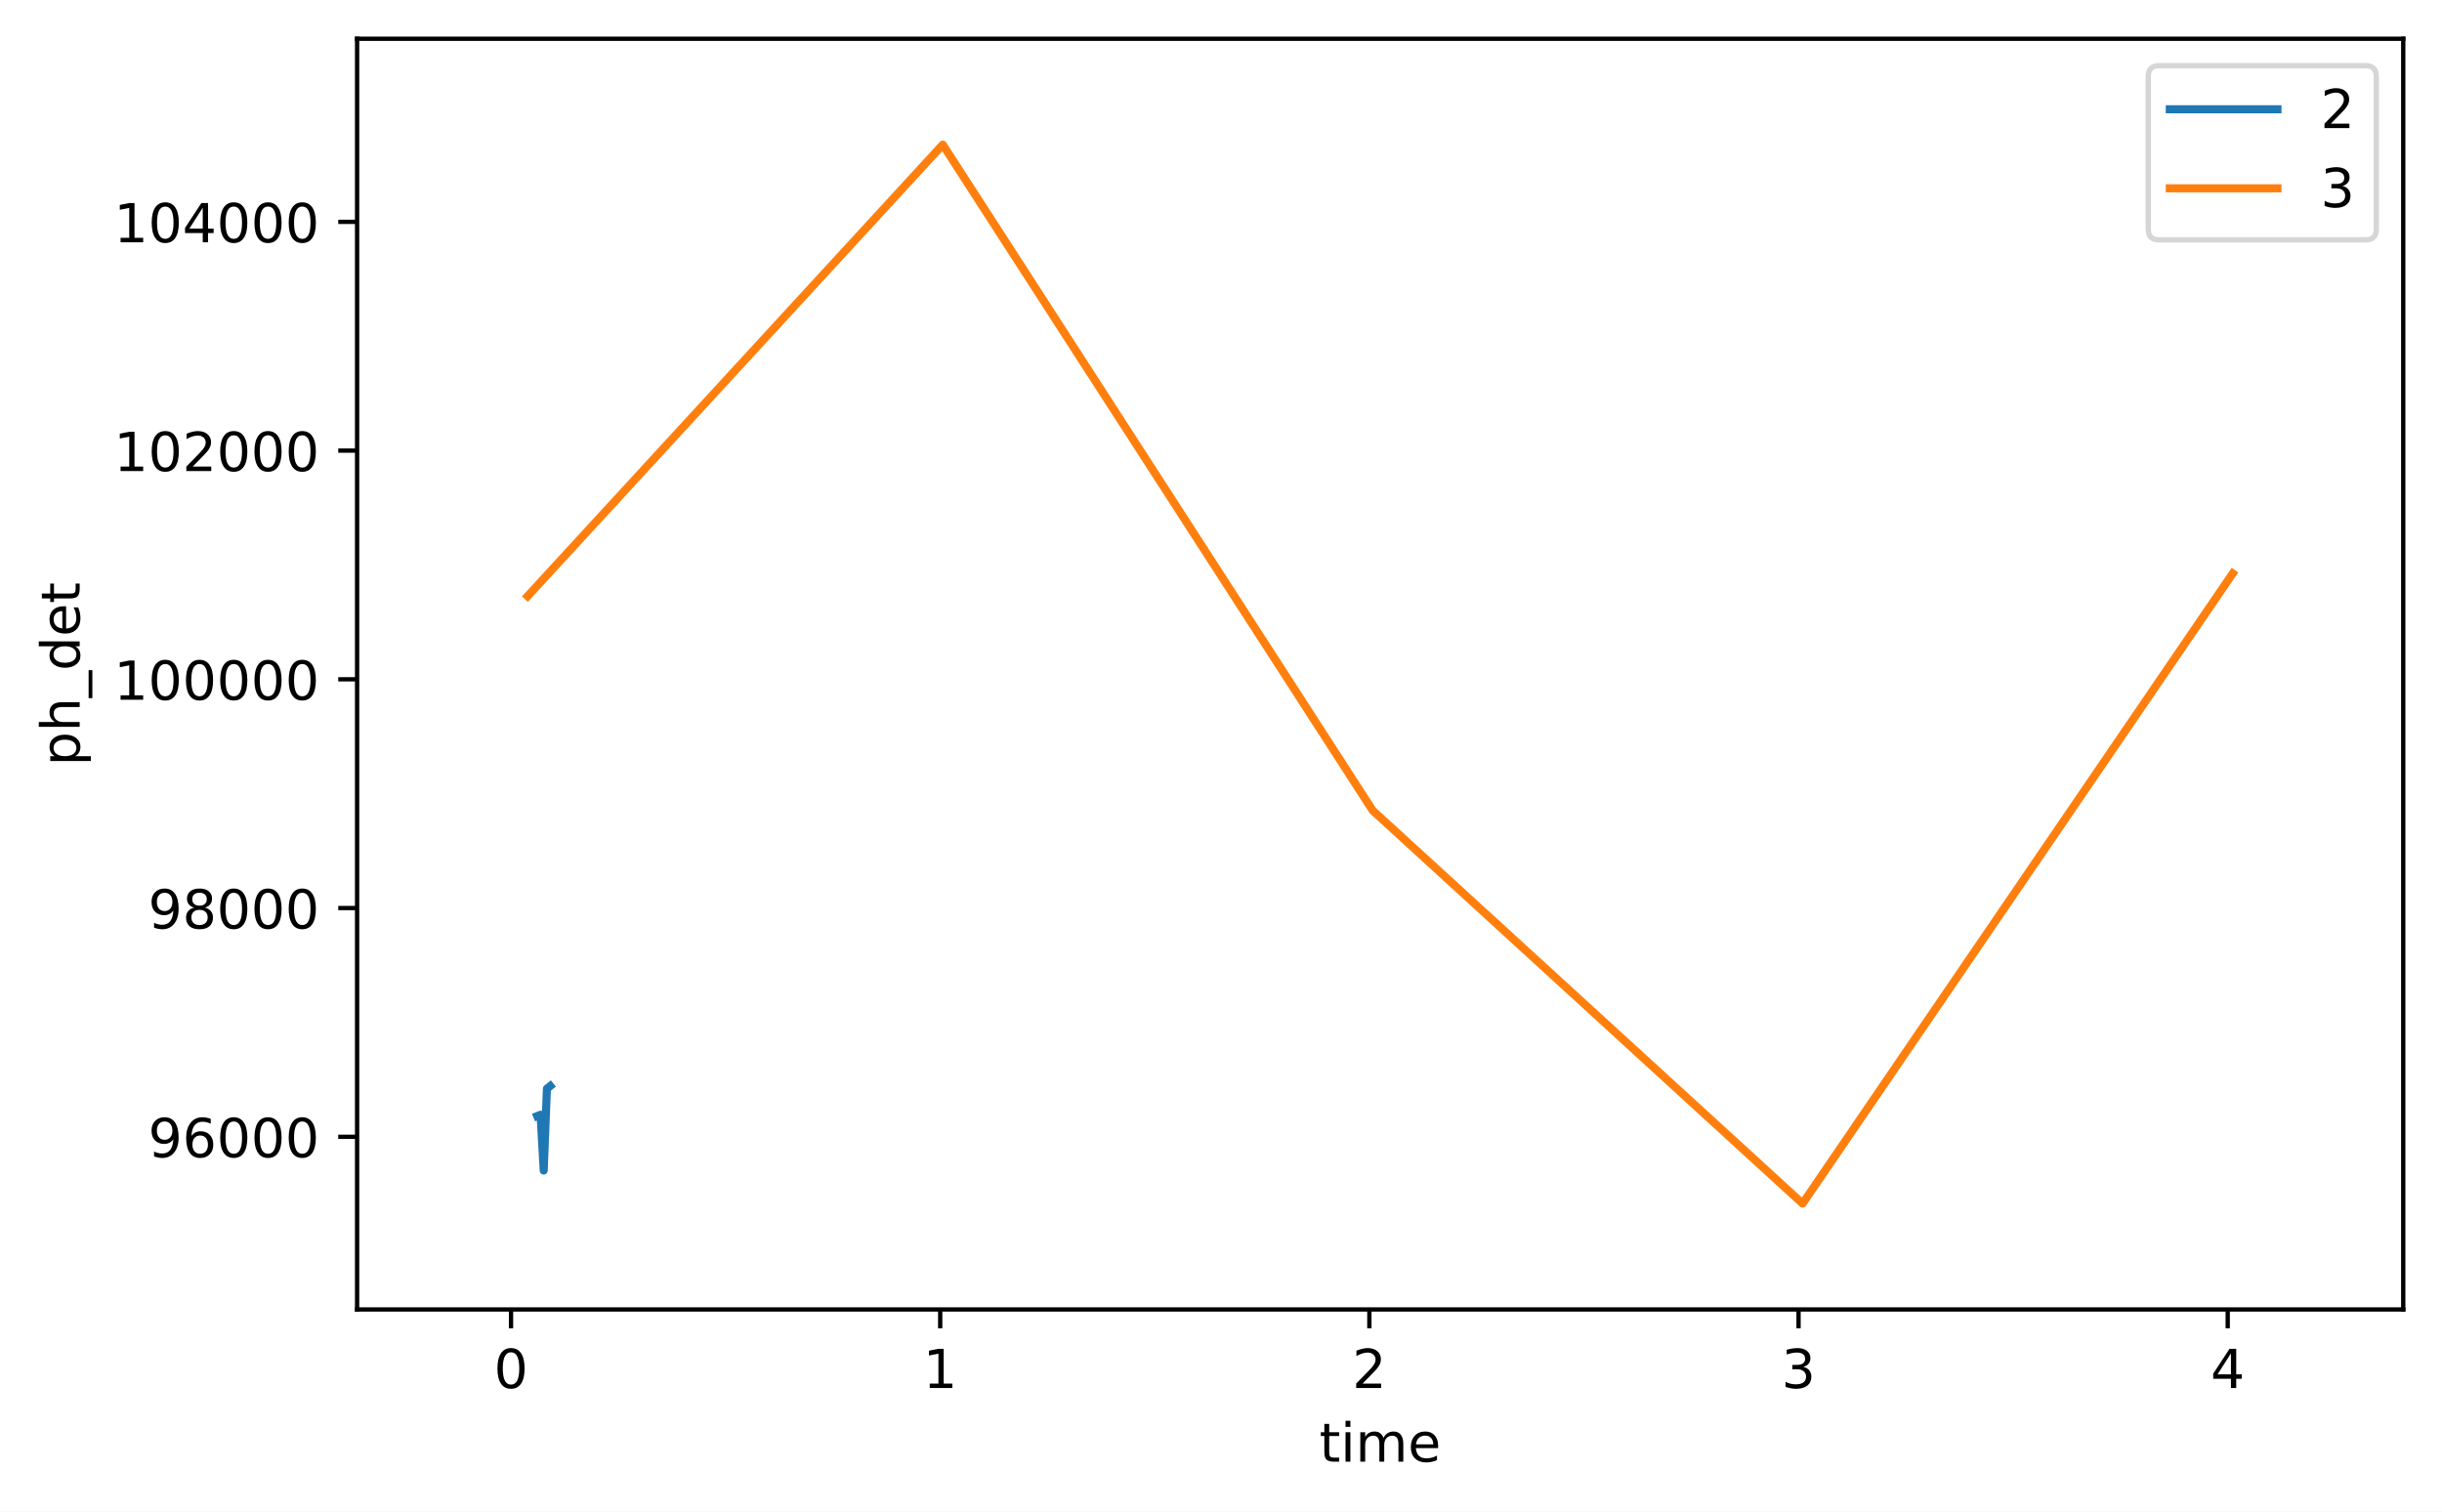
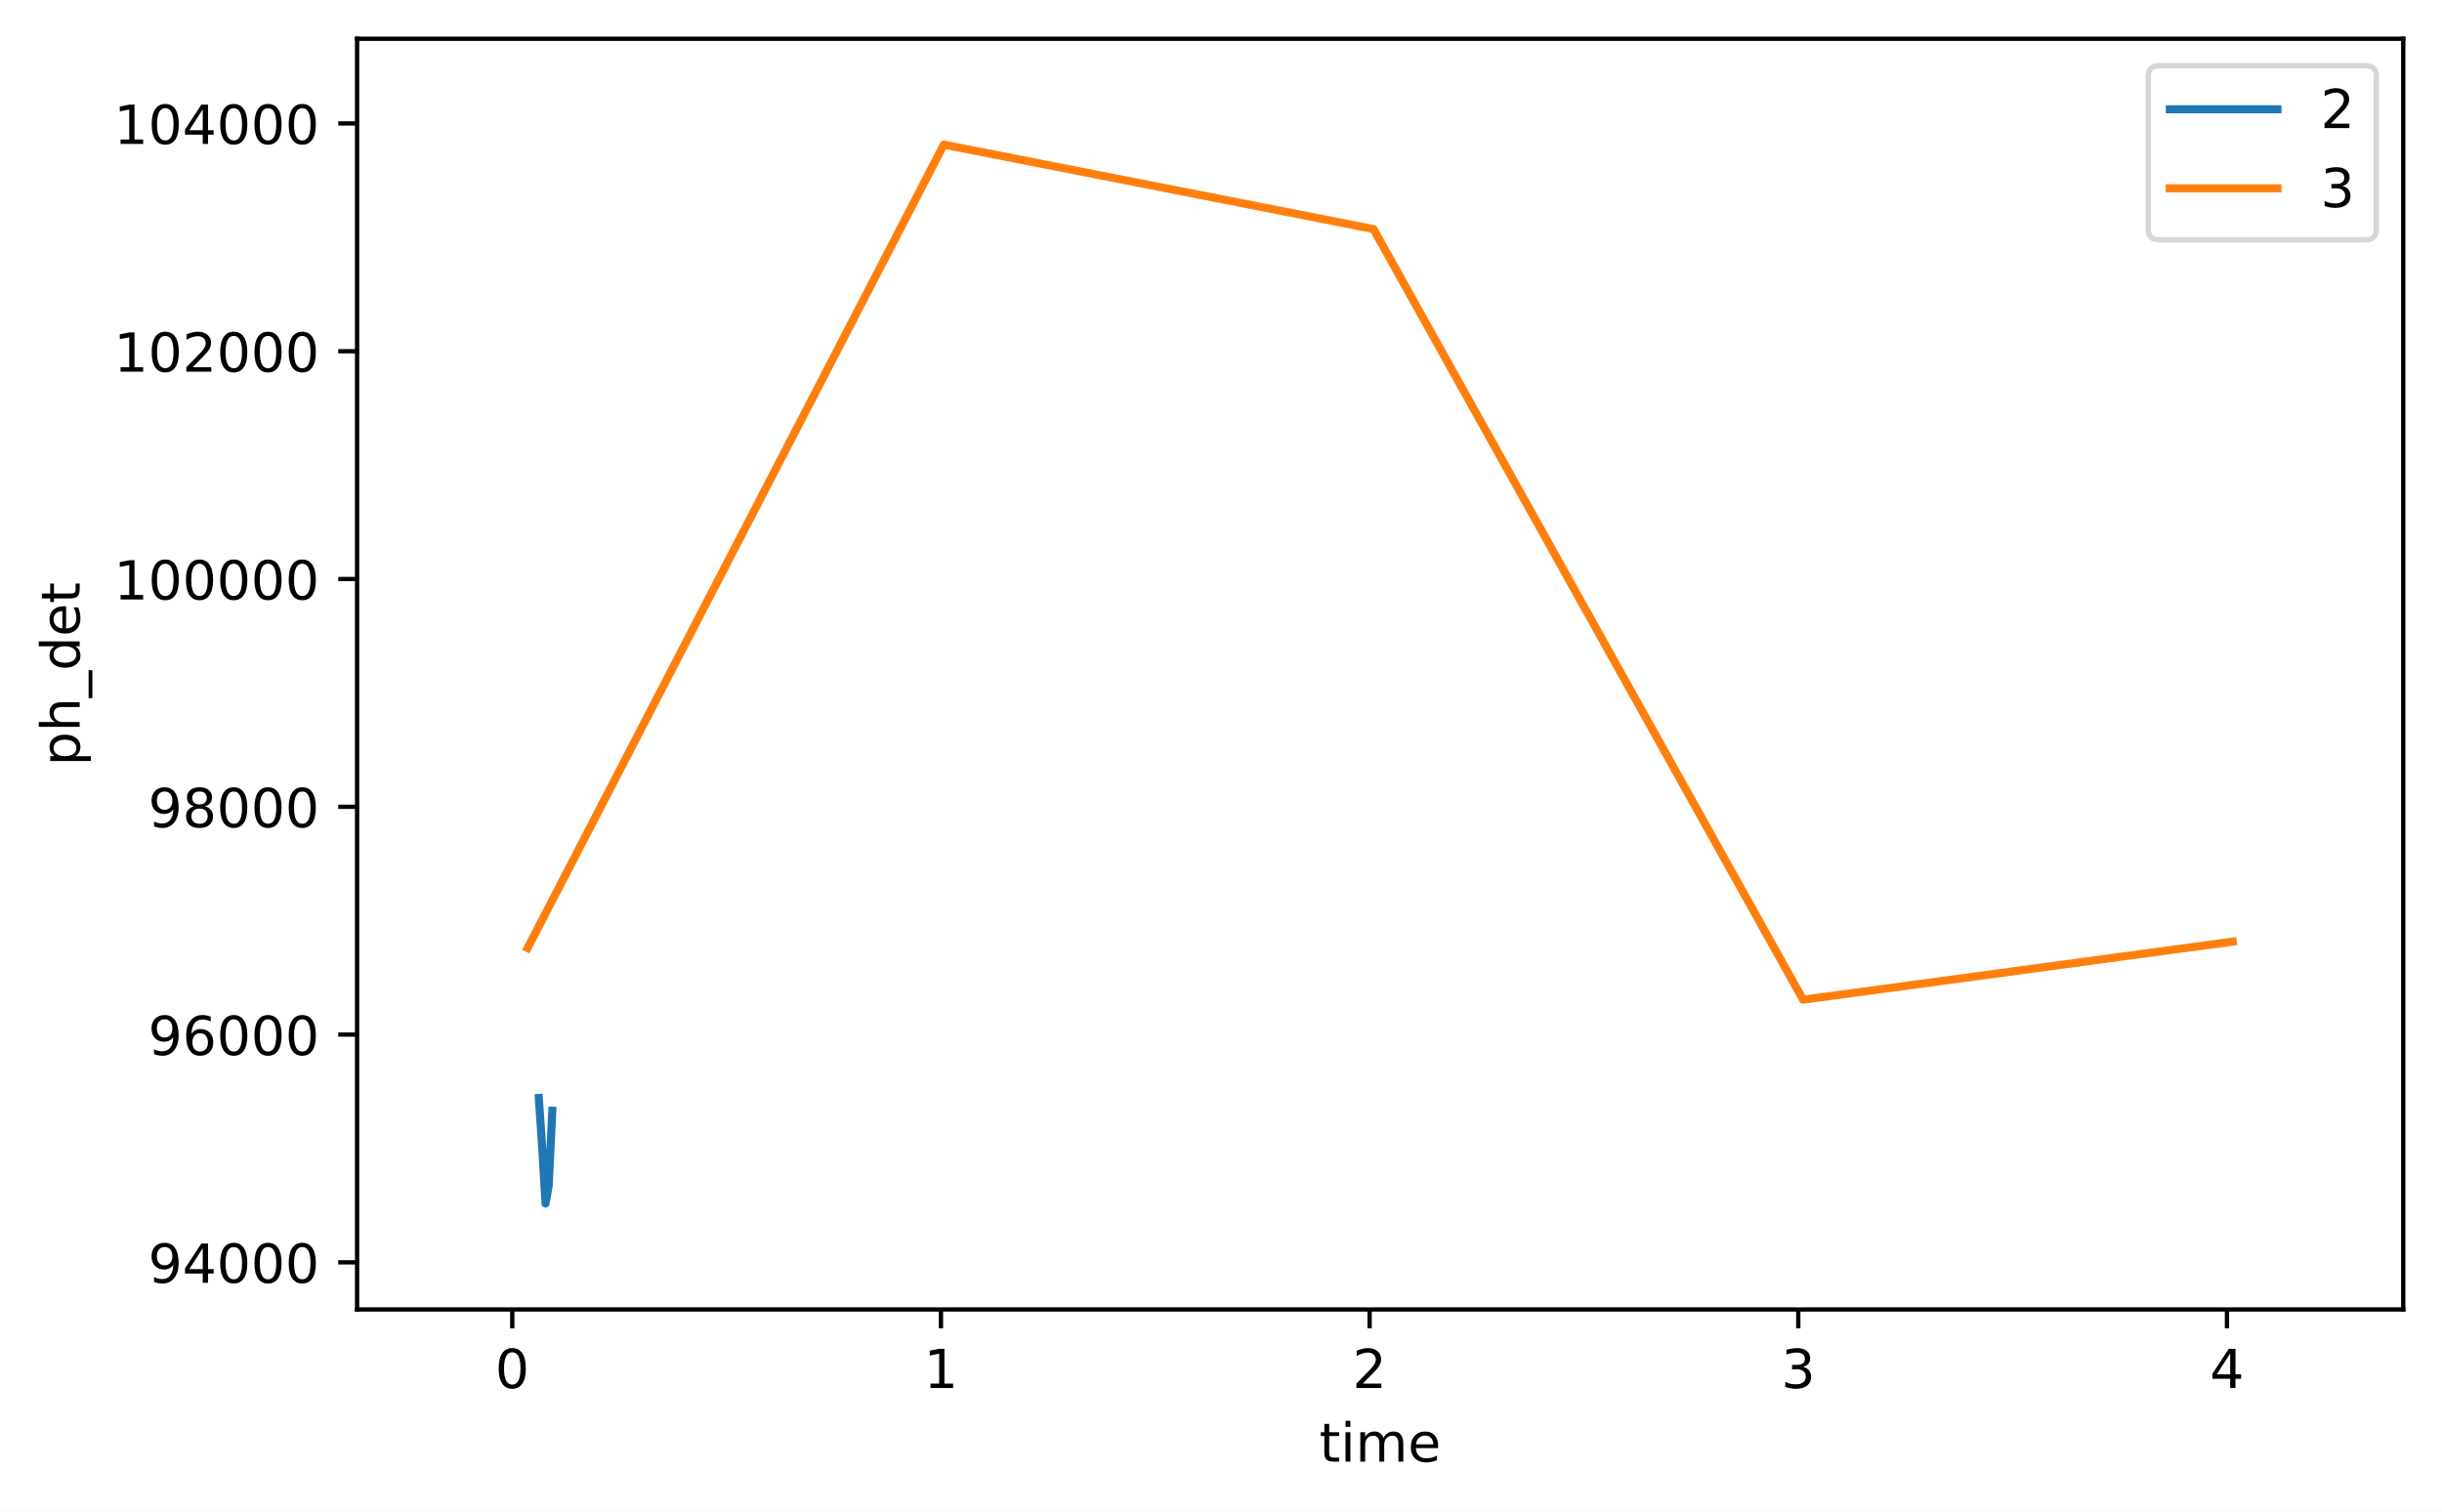
<svg xmlns="http://www.w3.org/2000/svg" xmlns:xlink="http://www.w3.org/1999/xlink" height="280.8pt" version="1.1" viewBox="0 0 453.6 280.8" width="453.6pt">
  <defs>
    <style type="text/css">
*{stroke-linecap:butt;stroke-linejoin:round;}
  </style>
  </defs>
  <g id="figure_1">
    <g id="patch_1">
      <path d="M 0 280.8  L 453.6 280.8  L 453.6 0  L 0 0  z " style="fill:#ffffff;" />
    </g>
    <g id="axes_1">
      <g id="patch_2">
        <path d="M 66.331 243.244  L 446.4 243.244  L 446.4 7.2  L 66.331 7.2  z " style="fill:#ffffff;" />
      </g>
      <g id="matplotlib.axis_1">
        <g id="xtick_1">
          <g id="line2d_1">
            <defs>
-               <path d="M 0 0  L 0 3.5  " id="mbc9c8183b0" style="stroke:#000000;stroke-width:0.8;" />
-             </defs>
-             <g>
-               <use style="stroke:#000000;stroke-width:0.8;" x="94.923" xlink:href="#mbc9c8183b0" y="243.244" />
+               <path d="M 0 0  L 0 3.5  " id="mde48fbb266" style="stroke:#000000;stroke-width:0.8;" />
+             </defs>
+             <g>
+               <use style="stroke:#000000;stroke-width:0.8;" x="95.154" xlink:href="#mde48fbb266" y="243.244" />
            </g>
          </g>
          <g id="text_1">
            <defs>
              <path d="M 31.781 66.406  Q 24.172 66.406 20.328 58.906  Q 16.5 51.422 16.5 36.375  Q 16.5 21.391 20.328 13.891  Q 24.172 6.391 31.781 6.391  Q 39.453 6.391 43.281 13.891  Q 47.125 21.391 47.125 36.375  Q 47.125 51.422 43.281 58.906  Q 39.453 66.406 31.781 66.406  z M 31.781 74.219  Q 44.047 74.219 50.516 64.516  Q 56.984 54.828 56.984 36.375  Q 56.984 17.969 50.516 8.266  Q 44.047 -1.422 31.781 -1.422  Q 19.531 -1.422 13.062 8.266  Q 6.594 17.969 6.594 36.375  Q 6.594 54.828 13.062 64.516  Q 19.531 74.219 31.781 74.219  z " id="DejaVuSans-48" />
            </defs>
-             <g transform="translate(91.74141 257.8422)scale(0.1 -0.1)">
+             <g transform="translate(91.9724 257.8422)scale(0.1 -0.1)">
              <use xlink:href="#DejaVuSans-48" />
            </g>
          </g>
        </g>
        <g id="xtick_2">
          <g id="line2d_2">
            <g>
-               <use style="stroke:#000000;stroke-width:0.8;" x="174.641" xlink:href="#mbc9c8183b0" y="243.244" />
+               <use style="stroke:#000000;stroke-width:0.8;" x="174.78" xlink:href="#mde48fbb266" y="243.244" />
            </g>
          </g>
          <g id="text_2">
            <defs>
              <path d="M 12.406 8.297  L 28.516 8.297  L 28.516 63.922  L 10.984 60.406  L 10.984 69.391  L 28.422 72.906  L 38.281 72.906  L 38.281 8.297  L 54.391 8.297  L 54.391 0  L 12.406 0  z " id="DejaVuSans-49" />
            </defs>
-             <g transform="translate(171.4598 257.8422)scale(0.1 -0.1)">
+             <g transform="translate(171.5983 257.8422)scale(0.1 -0.1)">
              <use xlink:href="#DejaVuSans-49" />
            </g>
          </g>
        </g>
        <g id="xtick_3">
          <g id="line2d_3">
            <g>
-               <use style="stroke:#000000;stroke-width:0.8;" x="254.359" xlink:href="#mbc9c8183b0" y="243.244" />
+               <use style="stroke:#000000;stroke-width:0.8;" x="254.406" xlink:href="#mde48fbb266" y="243.244" />
            </g>
          </g>
          <g id="text_3">
            <defs>
              <path d="M 19.188 8.297  L 53.609 8.297  L 53.609 0  L 7.328 0  L 7.328 8.297  Q 12.938 14.109 22.625 23.891  Q 32.328 33.688 34.812 36.531  Q 39.547 41.844 41.422 45.531  Q 43.312 49.219 43.312 52.781  Q 43.312 58.594 39.234 62.25  Q 35.156 65.922 28.609 65.922  Q 23.969 65.922 18.812 64.312  Q 13.672 62.703 7.812 59.422  L 7.812 69.391  Q 13.766 71.781 18.938 73  Q 24.125 74.219 28.422 74.219  Q 39.75 74.219 46.484 68.547  Q 53.219 62.891 53.219 53.422  Q 53.219 48.922 51.531 44.891  Q 49.859 40.875 45.406 35.406  Q 44.188 33.984 37.641 27.219  Q 31.109 20.453 19.188 8.297  z " id="DejaVuSans-50" />
            </defs>
-             <g transform="translate(251.1781 257.8422)scale(0.1 -0.1)">
+             <g transform="translate(251.2243 257.8422)scale(0.1 -0.1)">
              <use xlink:href="#DejaVuSans-50" />
            </g>
          </g>
        </g>
        <g id="xtick_4">
          <g id="line2d_4">
            <g>
-               <use style="stroke:#000000;stroke-width:0.8;" x="334.078" xlink:href="#mbc9c8183b0" y="243.244" />
+               <use style="stroke:#000000;stroke-width:0.8;" x="334.031" xlink:href="#mde48fbb266" y="243.244" />
            </g>
          </g>
          <g id="text_4">
            <defs>
              <path d="M 40.578 39.312  Q 47.656 37.797 51.625 33  Q 55.609 28.219 55.609 21.188  Q 55.609 10.406 48.188 4.484  Q 40.766 -1.422 27.094 -1.422  Q 22.516 -1.422 17.656 -0.516  Q 12.797 0.391 7.625 2.203  L 7.625 11.719  Q 11.719 9.328 16.594 8.109  Q 21.484 6.891 26.812 6.891  Q 36.078 6.891 40.938 10.547  Q 45.797 14.203 45.797 21.188  Q 45.797 27.641 41.281 31.266  Q 36.766 34.906 28.719 34.906  L 20.219 34.906  L 20.219 43.016  L 29.109 43.016  Q 36.375 43.016 40.234 45.922  Q 44.094 48.828 44.094 54.297  Q 44.094 59.906 40.109 62.906  Q 36.141 65.922 28.719 65.922  Q 24.656 65.922 20.016 65.031  Q 15.375 64.156 9.812 62.312  L 9.812 71.094  Q 15.438 72.656 20.344 73.438  Q 25.25 74.219 29.594 74.219  Q 40.828 74.219 47.359 69.109  Q 53.906 64.016 53.906 55.328  Q 53.906 49.266 50.438 45.094  Q 46.969 40.922 40.578 39.312  z " id="DejaVuSans-51" />
            </defs>
-             <g transform="translate(330.8965 257.8422)scale(0.1 -0.1)">
+             <g transform="translate(330.8502 257.8422)scale(0.1 -0.1)">
              <use xlink:href="#DejaVuSans-51" />
            </g>
          </g>
        </g>
        <g id="xtick_5">
          <g id="line2d_5">
            <g>
-               <use style="stroke:#000000;stroke-width:0.8;" x="413.796" xlink:href="#mbc9c8183b0" y="243.244" />
+               <use style="stroke:#000000;stroke-width:0.8;" x="413.657" xlink:href="#mde48fbb266" y="243.244" />
            </g>
          </g>
          <g id="text_5">
            <defs>
              <path d="M 37.797 64.312  L 12.891 25.391  L 37.797 25.391  z M 35.203 72.906  L 47.609 72.906  L 47.609 25.391  L 58.016 25.391  L 58.016 17.188  L 47.609 17.188  L 47.609 0  L 37.797 0  L 37.797 17.188  L 4.891 17.188  L 4.891 26.703  z " id="DejaVuSans-52" />
            </defs>
-             <g transform="translate(410.6149 257.8422)scale(0.1 -0.1)">
+             <g transform="translate(410.4762 257.8422)scale(0.1 -0.1)">
              <use xlink:href="#DejaVuSans-52" />
            </g>
          </g>
        </g>
        <g id="text_6">
          <defs>
            <path d="M 18.312 70.219  L 18.312 54.688  L 36.812 54.688  L 36.812 47.703  L 18.312 47.703  L 18.312 18.016  Q 18.312 11.328 20.141 9.422  Q 21.969 7.516 27.594 7.516  L 36.812 7.516  L 36.812 0  L 27.594 0  Q 17.188 0 13.234 3.875  Q 9.281 7.766 9.281 18.016  L 9.281 47.703  L 2.688 47.703  L 2.688 54.688  L 9.281 54.688  L 9.281 70.219  z " id="DejaVuSans-116" />
            <path d="M 9.422 54.688  L 18.406 54.688  L 18.406 0  L 9.422 0  z M 9.422 75.984  L 18.406 75.984  L 18.406 64.594  L 9.422 64.594  z " id="DejaVuSans-105" />
            <path d="M 52 44.188  Q 55.375 50.25 60.062 53.125  Q 64.75 56 71.094 56  Q 79.641 56 84.281 50.016  Q 88.922 44.047 88.922 33.016  L 88.922 0  L 79.891 0  L 79.891 32.719  Q 79.891 40.578 77.094 44.375  Q 74.312 48.188 68.609 48.188  Q 61.625 48.188 57.562 43.547  Q 53.516 38.922 53.516 30.906  L 53.516 0  L 44.484 0  L 44.484 32.719  Q 44.484 40.625 41.703 44.406  Q 38.922 48.188 33.109 48.188  Q 26.219 48.188 22.156 43.531  Q 18.109 38.875 18.109 30.906  L 18.109 0  L 9.078 0  L 9.078 54.688  L 18.109 54.688  L 18.109 46.188  Q 21.188 51.219 25.484 53.609  Q 29.781 56 35.688 56  Q 41.656 56 45.828 52.969  Q 50 49.953 52 44.188  z " id="DejaVuSans-109" />
            <path d="M 56.203 29.594  L 56.203 25.203  L 14.891 25.203  Q 15.484 15.922 20.484 11.062  Q 25.484 6.203 34.422 6.203  Q 39.594 6.203 44.453 7.469  Q 49.312 8.734 54.109 11.281  L 54.109 2.781  Q 49.266 0.734 44.188 -0.344  Q 39.109 -1.422 33.891 -1.422  Q 20.797 -1.422 13.156 6.188  Q 5.516 13.812 5.516 26.812  Q 5.516 40.234 12.766 48.109  Q 20.016 56 32.328 56  Q 43.359 56 49.781 48.891  Q 56.203 41.797 56.203 29.594  z M 47.219 32.234  Q 47.125 39.594 43.094 43.984  Q 39.062 48.391 32.422 48.391  Q 24.906 48.391 20.391 44.141  Q 15.875 39.891 15.188 32.172  z " id="DejaVuSans-101" />
          </defs>
          <g transform="translate(245.0695 271.5203)scale(0.1 -0.1)">
            <use xlink:href="#DejaVuSans-116" />
            <use x="39.209" xlink:href="#DejaVuSans-105" />
            <use x="66.992" xlink:href="#DejaVuSans-109" />
            <use x="164.404" xlink:href="#DejaVuSans-101" />
          </g>
        </g>
      </g>
      <g id="matplotlib.axis_2">
        <g id="ytick_1">
          <g id="line2d_6">
            <defs>
-               <path d="M 0 0  L -3.5 0  " id="md90d487eb4" style="stroke:#000000;stroke-width:0.8;" />
-             </defs>
-             <g>
-               <use style="stroke:#000000;stroke-width:0.8;" x="66.331" xlink:href="#md90d487eb4" y="211.167" />
+               <path d="M 0 0  L -3.5 0  " id="m467aeeb030" style="stroke:#000000;stroke-width:0.8;" />
+             </defs>
+             <g>
+               <use style="stroke:#000000;stroke-width:0.8;" x="66.331" xlink:href="#m467aeeb030" y="234.49" />
            </g>
          </g>
          <g id="text_7">
            <defs>
              <path d="M 10.984 1.516  L 10.984 10.5  Q 14.703 8.734 18.5 7.812  Q 22.312 6.891 25.984 6.891  Q 35.75 6.891 40.891 13.453  Q 46.047 20.016 46.781 33.406  Q 43.953 29.203 39.594 26.953  Q 35.25 24.703 29.984 24.703  Q 19.047 24.703 12.672 31.312  Q 6.297 37.938 6.297 49.422  Q 6.297 60.641 12.938 67.422  Q 19.578 74.219 30.609 74.219  Q 43.266 74.219 49.922 64.516  Q 56.594 54.828 56.594 36.375  Q 56.594 19.141 48.406 8.859  Q 40.234 -1.422 26.422 -1.422  Q 22.703 -1.422 18.891 -0.688  Q 15.094 0.047 10.984 1.516  z M 30.609 32.422  Q 37.25 32.422 41.125 36.953  Q 45.016 41.5 45.016 49.422  Q 45.016 57.281 41.125 61.844  Q 37.25 66.406 30.609 66.406  Q 23.969 66.406 20.094 61.844  Q 16.219 57.281 16.219 49.422  Q 16.219 41.5 20.094 36.953  Q 23.969 32.422 30.609 32.422  z " id="DejaVuSans-57" />
+             </defs>
+             <g transform="translate(27.51875 238.2889)scale(0.1 -0.1)">
+               <use xlink:href="#DejaVuSans-57" />
+               <use x="63.623" xlink:href="#DejaVuSans-52" />
+               <use x="127.246" xlink:href="#DejaVuSans-48" />
+               <use x="190.869" xlink:href="#DejaVuSans-48" />
+               <use x="254.492" xlink:href="#DejaVuSans-48" />
+             </g>
+           </g>
+         </g>
+         <g id="ytick_2">
+           <g id="line2d_7">
+             <g>
+               <use style="stroke:#000000;stroke-width:0.8;" x="66.331" xlink:href="#m467aeeb030" y="192.179" />
+             </g>
+           </g>
+           <g id="text_8">
+             <defs>
              <path d="M 33.016 40.375  Q 26.375 40.375 22.484 35.828  Q 18.609 31.297 18.609 23.391  Q 18.609 15.531 22.484 10.953  Q 26.375 6.391 33.016 6.391  Q 39.656 6.391 43.531 10.953  Q 47.406 15.531 47.406 23.391  Q 47.406 31.297 43.531 35.828  Q 39.656 40.375 33.016 40.375  z M 52.594 71.297  L 52.594 62.312  Q 48.875 64.062 45.094 64.984  Q 41.312 65.922 37.594 65.922  Q 27.828 65.922 22.672 59.328  Q 17.531 52.734 16.797 39.406  Q 19.672 43.656 24.016 45.922  Q 28.375 48.188 33.594 48.188  Q 44.578 48.188 50.953 41.516  Q 57.328 34.859 57.328 23.391  Q 57.328 12.156 50.688 5.359  Q 44.047 -1.422 33.016 -1.422  Q 20.359 -1.422 13.672 8.266  Q 6.984 17.969 6.984 36.375  Q 6.984 53.656 15.188 63.938  Q 23.391 74.219 37.203 74.219  Q 40.922 74.219 44.703 73.484  Q 48.484 72.75 52.594 71.297  z " id="DejaVuSans-54" />
            </defs>
-             <g transform="translate(27.51875 214.9658)scale(0.1 -0.1)">
+             <g transform="translate(27.51875 195.978)scale(0.1 -0.1)">
              <use xlink:href="#DejaVuSans-57" />
              <use x="63.623" xlink:href="#DejaVuSans-54" />
              <use x="127.246" xlink:href="#DejaVuSans-48" />
              <use x="190.869" xlink:href="#DejaVuSans-48" />
              <use x="254.492" xlink:href="#DejaVuSans-48" />
            </g>
          </g>
        </g>
-         <g id="ytick_2">
-           <g id="line2d_7">
-             <g>
-               <use style="stroke:#000000;stroke-width:0.8;" x="66.331" xlink:href="#md90d487eb4" y="168.678" />
-             </g>
-           </g>
-           <g id="text_8">
+         <g id="ytick_3">
+           <g id="line2d_8">
+             <g>
+               <use style="stroke:#000000;stroke-width:0.8;" x="66.331" xlink:href="#m467aeeb030" y="149.868" />
+             </g>
+           </g>
+           <g id="text_9">
            <defs>
              <path d="M 31.781 34.625  Q 24.75 34.625 20.719 30.859  Q 16.703 27.094 16.703 20.516  Q 16.703 13.922 20.719 10.156  Q 24.75 6.391 31.781 6.391  Q 38.812 6.391 42.859 10.172  Q 46.922 13.969 46.922 20.516  Q 46.922 27.094 42.891 30.859  Q 38.875 34.625 31.781 34.625  z M 21.922 38.812  Q 15.578 40.375 12.031 44.719  Q 8.5 49.078 8.5 55.328  Q 8.5 64.062 14.719 69.141  Q 20.953 74.219 31.781 74.219  Q 42.672 74.219 48.875 69.141  Q 55.078 64.062 55.078 55.328  Q 55.078 49.078 51.531 44.719  Q 48 40.375 41.703 38.812  Q 48.828 37.156 52.797 32.312  Q 56.781 27.484 56.781 20.516  Q 56.781 9.906 50.312 4.234  Q 43.844 -1.422 31.781 -1.422  Q 19.734 -1.422 13.25 4.234  Q 6.781 9.906 6.781 20.516  Q 6.781 27.484 10.781 32.312  Q 14.797 37.156 21.922 38.812  z M 18.312 54.391  Q 18.312 48.734 21.844 45.562  Q 25.391 42.391 31.781 42.391  Q 38.141 42.391 41.719 45.562  Q 45.312 48.734 45.312 54.391  Q 45.312 60.062 41.719 63.234  Q 38.141 66.406 31.781 66.406  Q 25.391 66.406 21.844 63.234  Q 18.312 60.062 18.312 54.391  z " id="DejaVuSans-56" />
            </defs>
-             <g transform="translate(27.51875 172.4768)scale(0.1 -0.1)">
+             <g transform="translate(27.51875 153.6672)scale(0.1 -0.1)">
              <use xlink:href="#DejaVuSans-57" />
              <use x="63.623" xlink:href="#DejaVuSans-56" />
              <use x="127.246" xlink:href="#DejaVuSans-48" />
              <use x="190.869" xlink:href="#DejaVuSans-48" />
              <use x="254.492" xlink:href="#DejaVuSans-48" />
            </g>
          </g>
        </g>
-         <g id="ytick_3">
-           <g id="line2d_8">
-             <g>
-               <use style="stroke:#000000;stroke-width:0.8;" x="66.331" xlink:href="#md90d487eb4" y="126.189" />
-             </g>
-           </g>
-           <g id="text_9">
-             <g transform="translate(21.15625 129.9877)scale(0.1 -0.1)">
-               <use xlink:href="#DejaVuSans-49" />
-               <use x="63.623" xlink:href="#DejaVuSans-48" />
-               <use x="127.246" xlink:href="#DejaVuSans-48" />
-               <use x="190.869" xlink:href="#DejaVuSans-48" />
-               <use x="254.492" xlink:href="#DejaVuSans-48" />
-               <use x="318.115" xlink:href="#DejaVuSans-48" />
-             </g>
-           </g>
-         </g>
        <g id="ytick_4">
          <g id="line2d_9">
            <g>
-               <use style="stroke:#000000;stroke-width:0.8;" x="66.331" xlink:href="#md90d487eb4" y="83.699" />
+               <use style="stroke:#000000;stroke-width:0.8;" x="66.331" xlink:href="#m467aeeb030" y="107.557" />
            </g>
          </g>
          <g id="text_10">
-             <g transform="translate(21.15625 87.49865)scale(0.1 -0.1)">
+             <g transform="translate(21.15625 111.3563)scale(0.1 -0.1)">
+               <use xlink:href="#DejaVuSans-49" />
+               <use x="63.623" xlink:href="#DejaVuSans-48" />
+               <use x="127.246" xlink:href="#DejaVuSans-48" />
+               <use x="190.869" xlink:href="#DejaVuSans-48" />
+               <use x="254.492" xlink:href="#DejaVuSans-48" />
+               <use x="318.115" xlink:href="#DejaVuSans-48" />
+             </g>
+           </g>
+         </g>
+         <g id="ytick_5">
+           <g id="line2d_10">
+             <g>
+               <use style="stroke:#000000;stroke-width:0.8;" x="66.331" xlink:href="#m467aeeb030" y="65.246" />
+             </g>
+           </g>
+           <g id="text_11">
+             <g transform="translate(21.15625 69.04547)scale(0.1 -0.1)">
              <use xlink:href="#DejaVuSans-49" />
              <use x="63.623" xlink:href="#DejaVuSans-48" />
              <use x="127.246" xlink:href="#DejaVuSans-50" />
              <use x="190.869" xlink:href="#DejaVuSans-48" />
              <use x="254.492" xlink:href="#DejaVuSans-48" />
              <use x="318.115" xlink:href="#DejaVuSans-48" />
            </g>
          </g>
        </g>
-         <g id="ytick_5">
-           <g id="line2d_10">
-             <g>
-               <use style="stroke:#000000;stroke-width:0.8;" x="66.331" xlink:href="#md90d487eb4" y="41.21" />
-             </g>
-           </g>
-           <g id="text_11">
-             <g transform="translate(21.15625 45.00959)scale(0.1 -0.1)">
+         <g id="ytick_6">
+           <g id="line2d_11">
+             <g>
+               <use style="stroke:#000000;stroke-width:0.8;" x="66.331" xlink:href="#m467aeeb030" y="22.935" />
+             </g>
+           </g>
+           <g id="text_12">
+             <g transform="translate(21.15625 26.73462)scale(0.1 -0.1)">
              <use xlink:href="#DejaVuSans-49" />
              <use x="63.623" xlink:href="#DejaVuSans-48" />
              <use x="127.246" xlink:href="#DejaVuSans-52" />
              <use x="190.869" xlink:href="#DejaVuSans-48" />
              <use x="254.492" xlink:href="#DejaVuSans-48" />
              <use x="318.115" xlink:href="#DejaVuSans-48" />
            </g>
          </g>
        </g>
-         <g id="text_12">
+         <g id="text_13">
          <defs>
            <path d="M 18.109 8.203  L 18.109 -20.797  L 9.078 -20.797  L 9.078 54.688  L 18.109 54.688  L 18.109 46.391  Q 20.953 51.266 25.266 53.625  Q 29.594 56 35.594 56  Q 45.562 56 51.781 48.094  Q 58.016 40.188 58.016 27.297  Q 58.016 14.406 51.781 6.484  Q 45.562 -1.422 35.594 -1.422  Q 29.594 -1.422 25.266 0.953  Q 20.953 3.328 18.109 8.203  z M 48.688 27.297  Q 48.688 37.203 44.609 42.844  Q 40.531 48.484 33.406 48.484  Q 26.266 48.484 22.188 42.844  Q 18.109 37.203 18.109 27.297  Q 18.109 17.391 22.188 11.75  Q 26.266 6.109 33.406 6.109  Q 40.531 6.109 44.609 11.75  Q 48.688 17.391 48.688 27.297  z " id="DejaVuSans-112" />
            <path d="M 54.891 33.016  L 54.891 0  L 45.906 0  L 45.906 32.719  Q 45.906 40.484 42.875 44.328  Q 39.844 48.188 33.797 48.188  Q 26.516 48.188 22.312 43.547  Q 18.109 38.922 18.109 30.906  L 18.109 0  L 9.078 0  L 9.078 75.984  L 18.109 75.984  L 18.109 46.188  Q 21.344 51.125 25.703 53.562  Q 30.078 56 35.797 56  Q 45.219 56 50.047 50.172  Q 54.891 44.344 54.891 33.016  z " id="DejaVuSans-104" />
            <path d="M 50.984 -16.609  L 50.984 -23.578  L -0.984 -23.578  L -0.984 -16.609  z " id="DejaVuSans-95" />
            <path d="M 45.406 46.391  L 45.406 75.984  L 54.391 75.984  L 54.391 0  L 45.406 0  L 45.406 8.203  Q 42.578 3.328 38.25 0.953  Q 33.938 -1.422 27.875 -1.422  Q 17.969 -1.422 11.734 6.484  Q 5.516 14.406 5.516 27.297  Q 5.516 40.188 11.734 48.094  Q 17.969 56 27.875 56  Q 33.938 56 38.25 53.625  Q 42.578 51.266 45.406 46.391  z M 14.797 27.297  Q 14.797 17.391 18.875 11.75  Q 22.953 6.109 30.078 6.109  Q 37.203 6.109 41.297 11.75  Q 45.406 17.391 45.406 27.297  Q 45.406 37.203 41.297 42.844  Q 37.203 48.484 30.078 48.484  Q 22.953 48.484 18.875 42.844  Q 14.797 37.203 14.797 27.297  z " id="DejaVuSans-100" />
          </defs>
          <g transform="translate(14.79844 142.2758)rotate(-90)scale(0.1 -0.1)">
            <use xlink:href="#DejaVuSans-112" />
            <use x="63.477" xlink:href="#DejaVuSans-104" />
            <use x="126.855" xlink:href="#DejaVuSans-95" />
            <use x="176.855" xlink:href="#DejaVuSans-100" />
            <use x="240.332" xlink:href="#DejaVuSans-101" />
            <use x="301.855" xlink:href="#DejaVuSans-116" />
          </g>
        </g>
      </g>
-       <g id="line2d_11">
-         <path clip-path="url(#p883d5fc62c)" d="M 99.786 207.321  L 100.411 207.066  L 100.993 217.434  L 101.589 202.223  L 102.207 201.734  " style="fill:none;stroke:#1f77b4;stroke-linecap:square;stroke-width:1.5;" />
-       </g>
      <g id="line2d_12">
-         <path clip-path="url(#p883d5fc62c)" d="M 98.004 110.744  L 175.121 26.87  L 254.976 150.556  L 334.83 223.573  L 414.728 106.516  " style="fill:none;stroke:#ff7f0e;stroke-linecap:square;stroke-width:1.5;" />
+         <path clip-path="url(#p389278aaa4)" d="M 100.086 203.962  L 100.729 213.419  L 101.329 223.573  L 101.919 220.294  L 102.593 206.332  " style="fill:none;stroke:#1f77b4;stroke-linecap:square;stroke-width:1.5;" />
+       </g>
+       <g id="line2d_13">
+         <path clip-path="url(#p389278aaa4)" d="M 98.004 176.101  L 175.313 26.87  L 255.119 42.546  L 334.923 185.705  L 414.728 174.916  " style="fill:none;stroke:#ff7f0e;stroke-linecap:square;stroke-width:1.5;" />
      </g>
      <g id="patch_3">
        <path d="M 66.331 243.244  L 66.331 7.2  " style="fill:none;stroke:#000000;stroke-linecap:square;stroke-linejoin:miter;stroke-width:0.8;" />
      </g>
      <g id="patch_4">
        <path d="M 446.4 243.244  L 446.4 7.2  " style="fill:none;stroke:#000000;stroke-linecap:square;stroke-linejoin:miter;stroke-width:0.8;" />
      </g>
      <g id="patch_5">
        <path d="M 66.331 243.244  L 446.4 243.244  " style="fill:none;stroke:#000000;stroke-linecap:square;stroke-linejoin:miter;stroke-width:0.8;" />
      </g>
      <g id="patch_6">
        <path d="M 66.331 7.2  L 446.4 7.2  " style="fill:none;stroke:#000000;stroke-linecap:square;stroke-linejoin:miter;stroke-width:0.8;" />
      </g>
      <g id="legend_1">
        <g id="patch_7">
          <path d="M 401.038 44.556  L 439.4 44.556  Q 441.4 44.556 441.4 42.556  L 441.4 14.2  Q 441.4 12.2 439.4 12.2  L 401.038 12.2  Q 399.038 12.2 399.038 14.2  L 399.038 42.556  Q 399.038 44.556 401.038 44.556  z " style="fill:#ffffff;opacity:0.8;stroke:#cccccc;stroke-linejoin:miter;" />
        </g>
-         <g id="line2d_13">
+         <g id="line2d_14">
          <path d="M 403.038 20.298  L 423.038 20.298  " style="fill:none;stroke:#1f77b4;stroke-linecap:square;stroke-width:1.5;" />
        </g>
-         <g id="line2d_14" />
-         <g id="text_13">
+         <g id="line2d_15" />
+         <g id="text_14">
          <g transform="translate(431.0375 23.79844)scale(0.1 -0.1)">
            <use xlink:href="#DejaVuSans-50" />
          </g>
        </g>
-         <g id="line2d_15">
+         <g id="line2d_16">
          <path d="M 403.038 34.977  L 423.038 34.977  " style="fill:none;stroke:#ff7f0e;stroke-linecap:square;stroke-width:1.5;" />
        </g>
-         <g id="line2d_16" />
-         <g id="text_14">
+         <g id="line2d_17" />
+         <g id="text_15">
          <g transform="translate(431.0375 38.47656)scale(0.1 -0.1)">
            <use xlink:href="#DejaVuSans-51" />
          </g>
        </g>
      </g>
    </g>
  </g>
  <defs>
-     <clipPath id="p883d5fc62c">
+     <clipPath id="p389278aaa4">
      <rect height="236.044" width="380.069" x="66.331" y="7.2" />
    </clipPath>
  </defs>
</svg>
